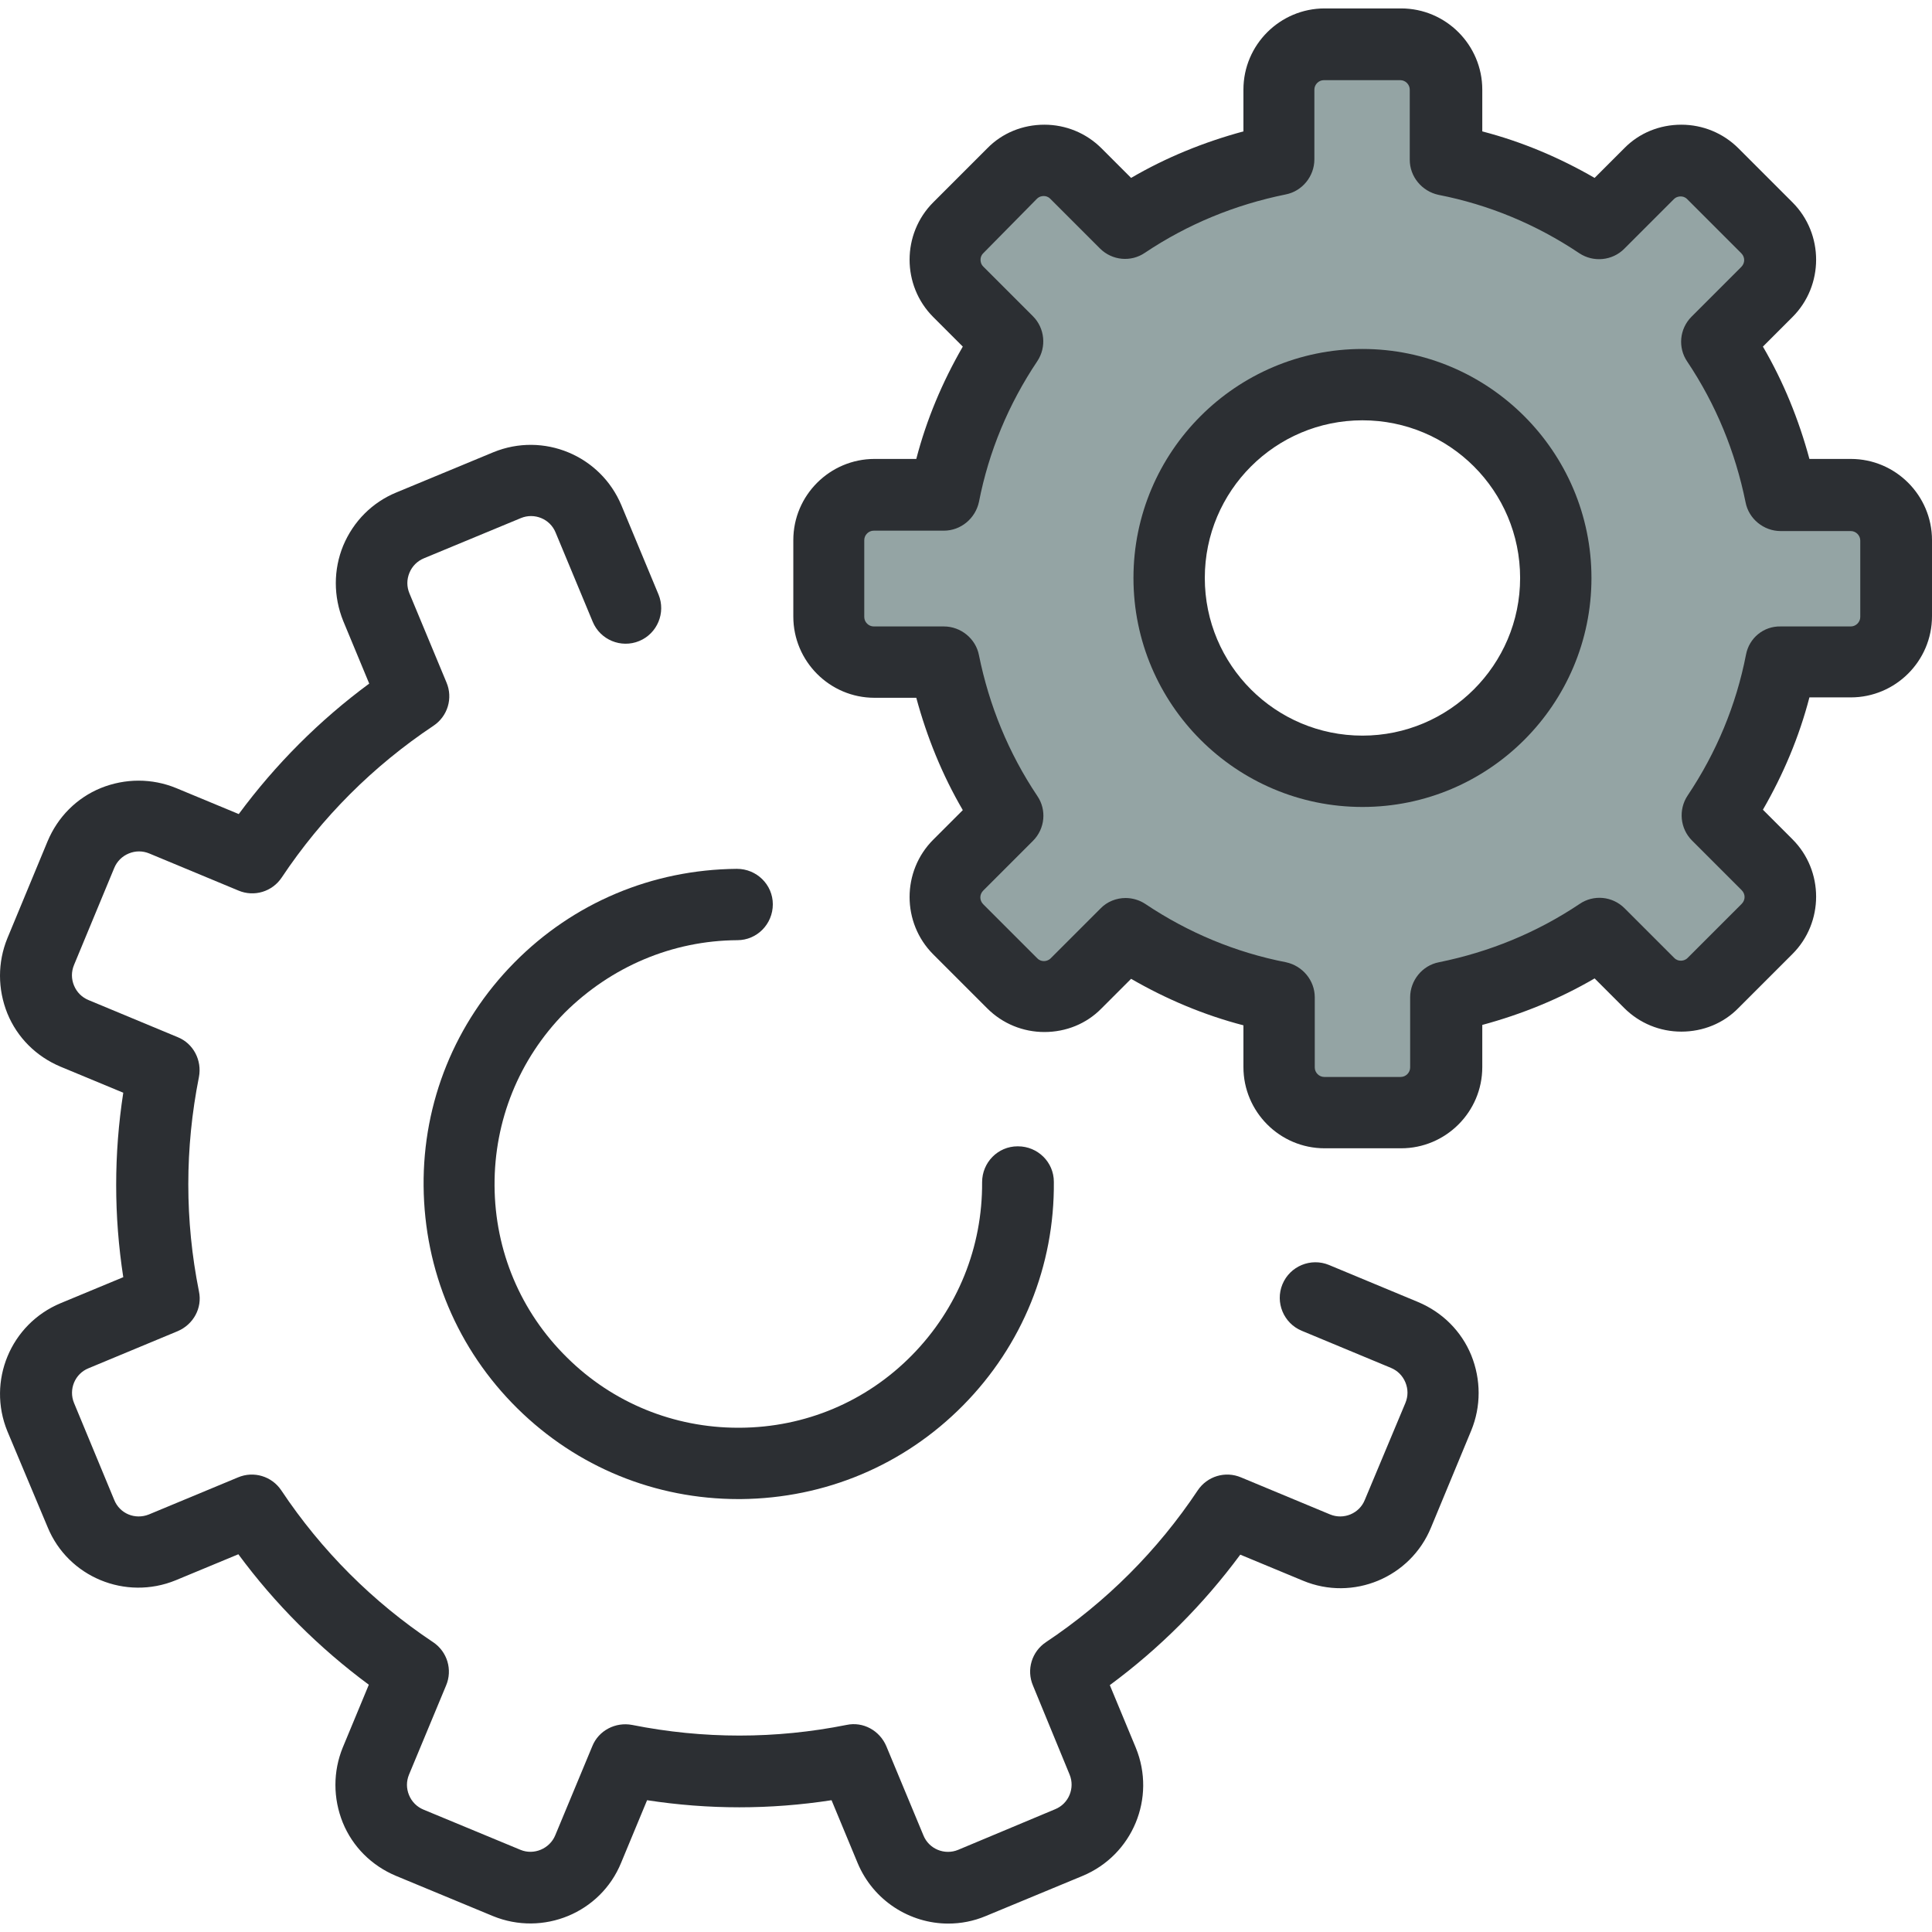
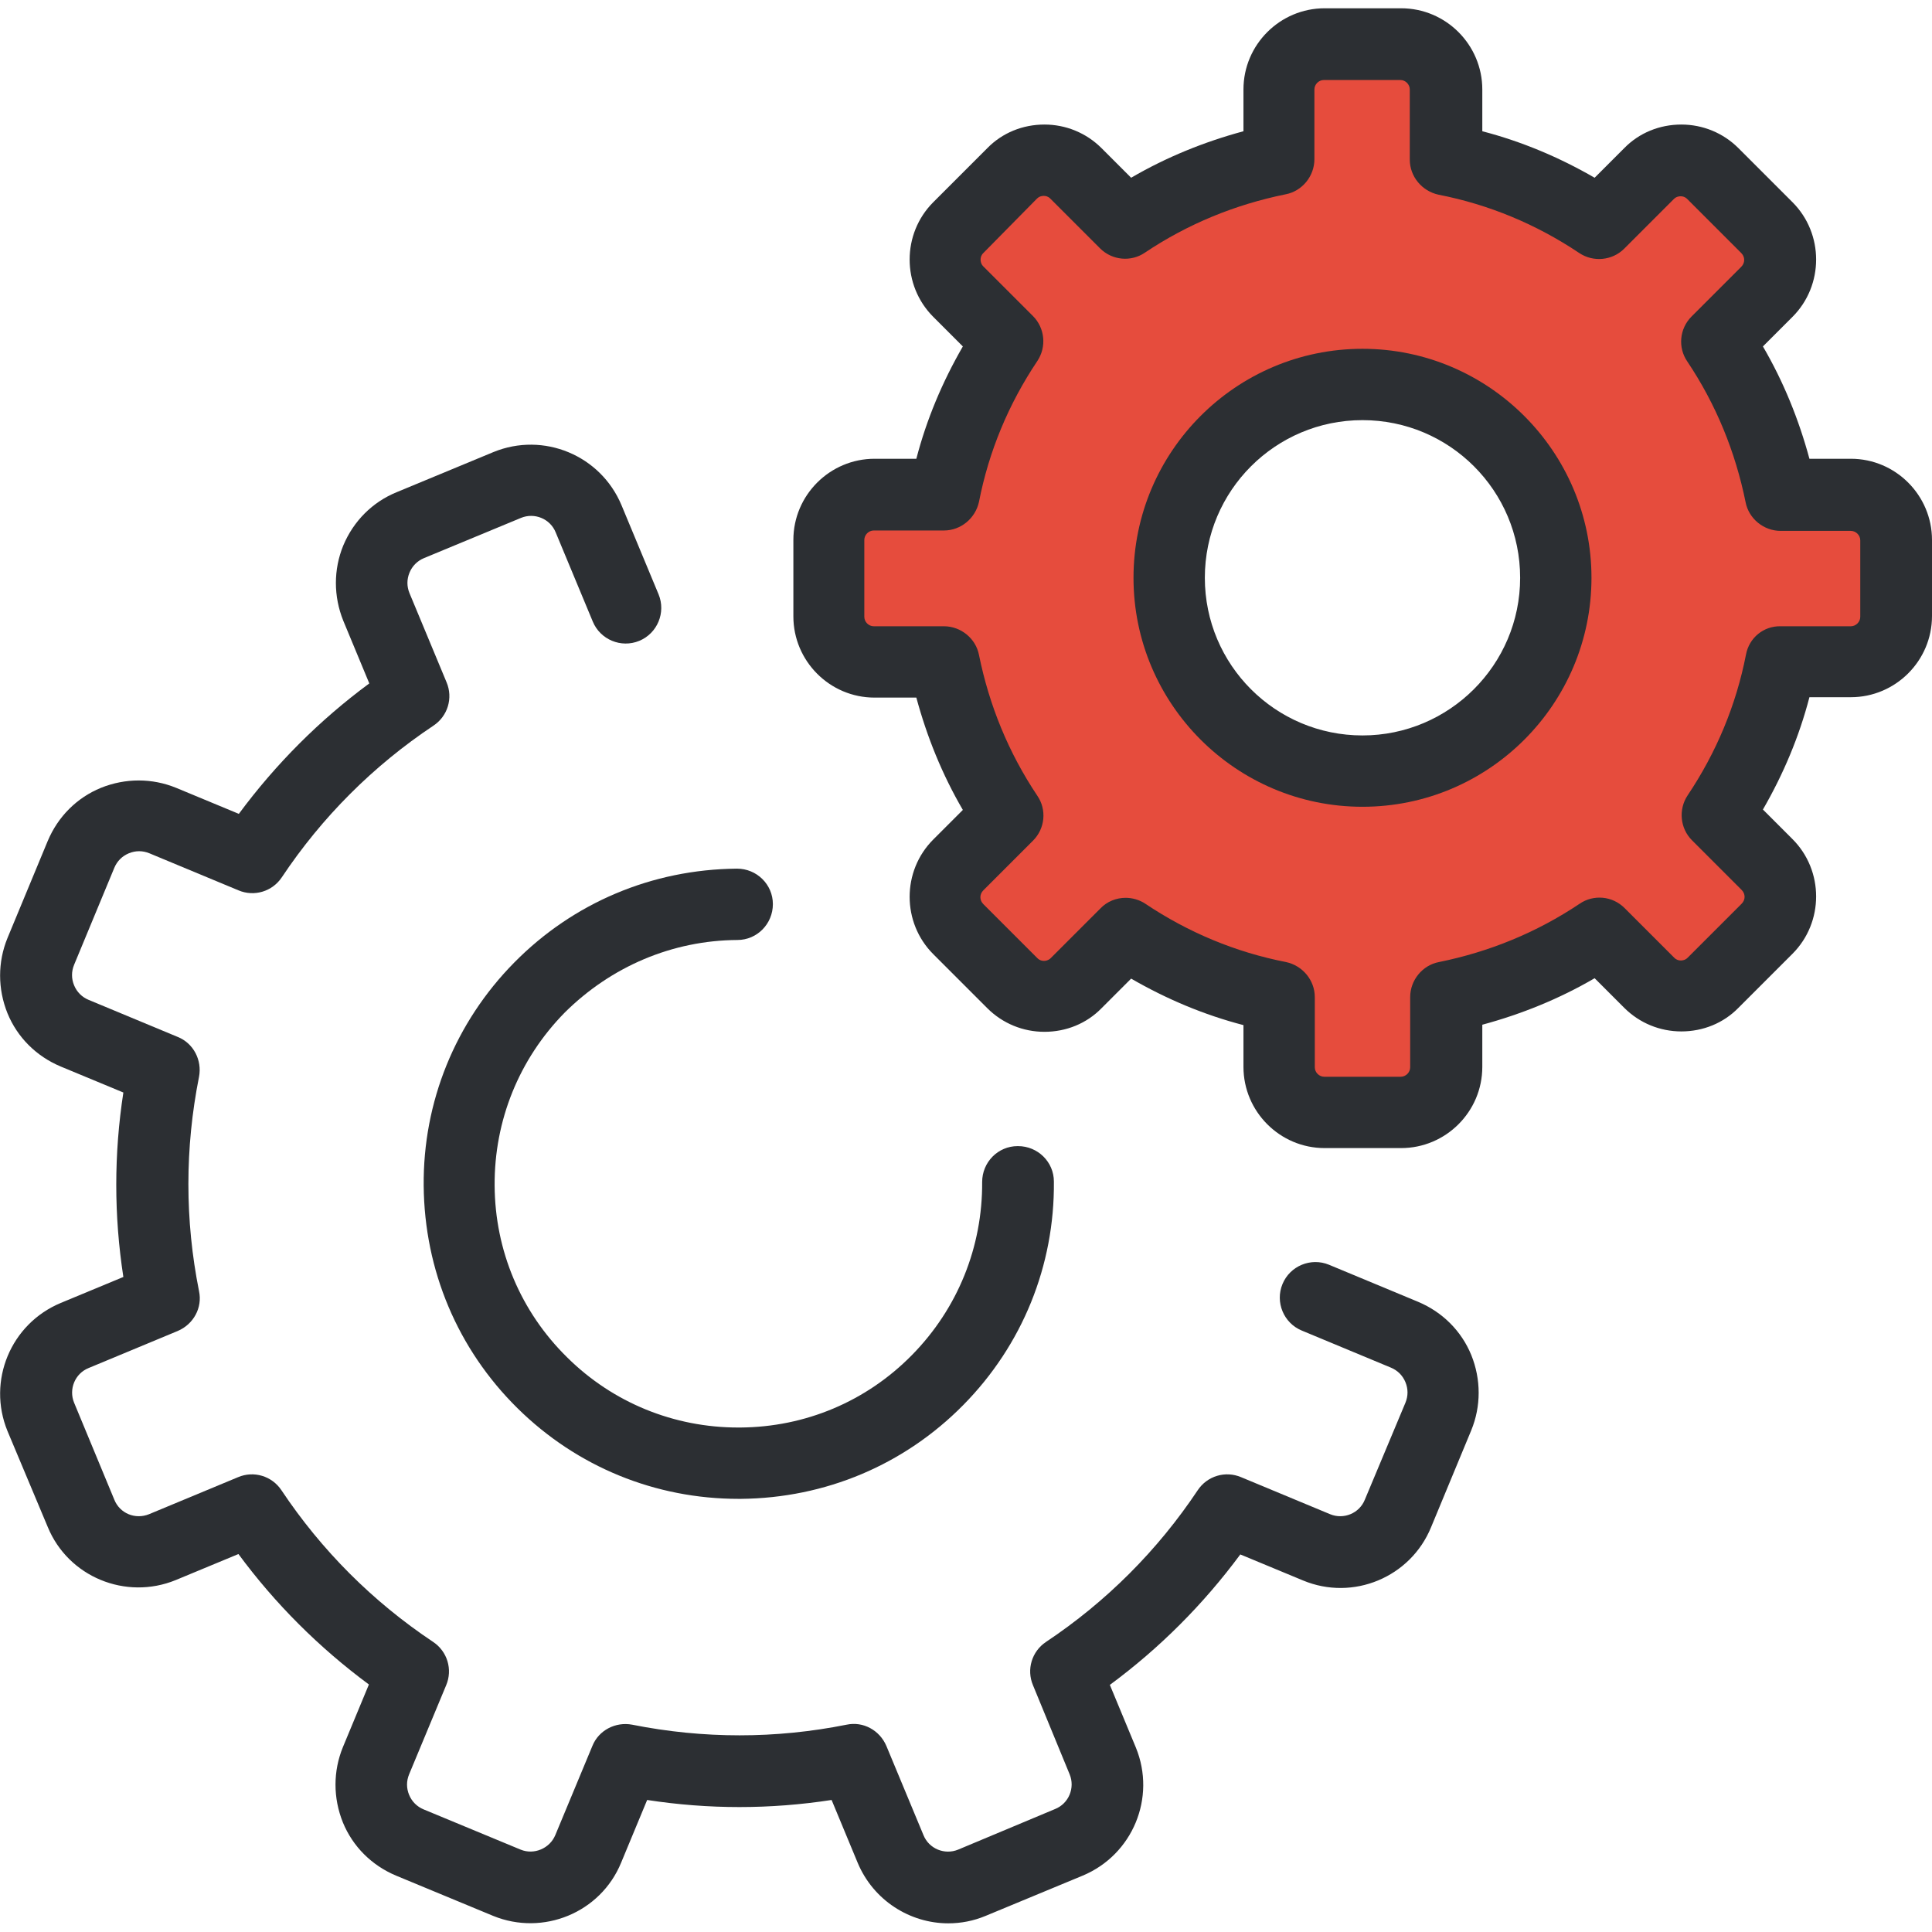
- <svg xmlns="http://www.w3.org/2000/svg" version="1.1" id="Layer_1" x="0px" y="0px" viewBox="0 0 490.175 490.175" style="enable-background:new 0 0 490.175 490.175;" xml:space="preserve">
+ <svg xmlns="http://www.w3.org/2000/svg" version="1.1" id="Layer_1" x="0px" y="0px" viewBox="0 0 490.2 490.2" style="enable-background:new 0 0 490.2 490.2;" xml:space="preserve">
+   <style type="text/css">
+ 	.st0{fill:#E64C3D;}
+ 	.st1{fill:#2C2F33;}
+ </style>
  <g>
    <g>
-       <path id="XMLID_698_" style="fill:#94A4A4;" d="M221.675,167.838h17.8c2.8,14.2,8.4,27.3,16.1,38.9l-12.6,12.6    c-4.5,4.5-4.5,11.8,0,16.3l13.7,13.7c4.5,4.5,11.8,4.5,16.3,0l12.6-12.6c11.6,7.8,24.8,13.3,38.9,16.1v17.8    c0,6.4,5.2,11.5,11.5,11.5h19.4c6.4,0,11.5-5.2,11.5-11.5v-17.8c14.2-2.8,27.3-8.4,38.9-16.1l12.6,12.6c4.5,4.5,11.8,4.5,16.3,0    l13.7-13.7c4.5-4.5,4.5-11.8,0-16.3l-12.6-12.6c7.8-11.6,13.3-24.8,16.1-38.9h17.8c6.4,0,11.5-5.2,11.5-11.5v-19.3    c0-6.4-5.2-11.5-11.5-11.5h-17.8c-2.8-14.2-8.4-27.3-16.1-38.9l12.6-12.6c4.5-4.5,4.5-11.8,0-16.3l-13.8-13.7    c-4.5-4.5-11.8-4.5-16.3,0l-12.6,12.6c-11.6-7.8-24.8-13.3-38.9-16.1v-17.8c0-6.4-5.2-11.5-11.5-11.5h-19.4    c-6.4,0-11.5,5.2-11.5,11.5v17.8c-14.2,2.8-27.3,8.4-38.9,16.1l-12.5-12.6c-4.5-4.5-11.8-4.5-16.3,0l-13.7,13.7    c-4.5,4.5-4.5,11.8,0,16.3l12.6,12.6c-7.8,11.6-13.3,24.8-16.1,38.9h-17.8c-6.4,0-11.5,5.2-11.5,11.5v19.4    C210.175,162.738,215.275,167.838,221.675,167.838z M345.575,97.638c27.1,0,49.1,22,49.1,49.1s-22,49.1-49.1,49.1    s-49.1-22-49.1-49.1S318.475,97.638,345.575,97.638z" />
-       <path style="fill:#2C2F33;" d="M346.275,380.538c-1.4,3.5-5.4,5.1-8.8,3.7l-22.6-9.4c-4-1.7-8.6-0.3-11,3.3    c-10.2,15.3-23.2,28.3-38.5,38.5c-3.6,2.4-5,7-3.3,11l9.3,22.6c1.4,3.4-0.2,7.4-3.7,8.8l-24.6,10.3c-3.4,1.4-7.4-0.2-8.8-3.7    l-9.4-22.6c-1.7-4-5.9-6.3-10.1-5.4c-18,3.6-36.3,3.6-54.4,0c-4.2-0.8-8.5,1.4-10.1,5.4l-9.4,22.6c-1.4,3.4-5.4,5.1-8.8,3.7    l-24.6-10.2c-1.7-0.7-3-2-3.7-3.7s-0.7-3.5,0-5.2l9.4-22.6c1.7-4,0.3-8.6-3.3-11c-15.3-10.2-28.3-23.2-38.5-38.5    c-2.4-3.6-7-5-11-3.3l-22.6,9.4c-3.5,1.4-7.4-0.2-8.8-3.7l-10.2-24.6c-1.4-3.4,0.2-7.4,3.7-8.8l22.6-9.4c4-1.7,6.3-5.9,5.4-10.1    c-3.6-18-3.6-36.3,0-54.4c0.8-4.2-1.4-8.5-5.4-10.1l-22.6-9.4c-1.7-0.7-3-2-3.7-3.7s-0.7-3.5,0-5.2l10.2-24.6c0.7-1.7,2-3,3.7-3.7    s3.5-0.7,5.2,0l22.6,9.4c4,1.7,8.6,0.3,11-3.3c10.2-15.3,23.2-28.3,38.5-38.5c3.6-2.4,5-7,3.3-11l-9.4-22.6    c-0.7-1.7-0.7-3.5,0-5.2s2-3,3.7-3.7l24.6-10.2c3.4-1.4,7.4,0.2,8.8,3.7l9.4,22.6c1.9,4.6,7.2,6.8,11.8,4.9    c4.6-1.9,6.8-7.2,4.9-11.8l-9.4-22.6c-5.3-12.7-19.8-18.7-32.5-13.5l-24.6,10.2c-6.1,2.5-10.9,7.3-13.5,13.5    c-2.5,6.1-2.5,12.9,0,19.1l6.6,15.9c-12.6,9.3-23.7,20.4-33.1,33.1l-15.9-6.6c-6.1-2.5-12.9-2.5-19.1,0    c-6.1,2.5-10.9,7.3-13.5,13.5l-10.2,24.6c-2.5,6.1-2.5,12.9,0,19.1c2.5,6.1,7.3,10.9,13.5,13.5l15.9,6.6    c-2.4,15.6-2.4,31.2,0,46.8l-15.9,6.6c-12.7,5.3-18.7,19.8-13.5,32.5l10.2,24.3c5.2,12.7,19.8,18.7,32.5,13.5l15.9-6.6    c9.3,12.6,20.4,23.7,33.1,33.1l-6.6,15.9c-2.5,6.1-2.5,12.9,0,19.1c2.5,6.1,7.3,10.9,13.5,13.5l24.6,10.2    c12.7,5.2,27.3-0.8,32.5-13.5l6.6-15.9c15.6,2.4,31.2,2.4,46.8,0l6.6,15.9c4,9.6,13.3,15.4,23,15.4c3.2,0,6.4-0.6,9.5-1.9    l24.6-10.2c12.7-5.3,18.7-19.8,13.5-32.5l-6.6-15.9c12.6-9.3,23.7-20.4,33.1-33.1l15.9,6.6c12.7,5.3,27.3-0.8,32.5-13.5l10.2-24.6    c2.5-6.1,2.5-12.9,0-19.1c-2.5-6.1-7.3-10.9-13.5-13.5l-22.6-9.4c-4.6-1.9-9.9,0.3-11.8,4.9s0.3,9.9,4.9,11.8l22.6,9.4    c1.7,0.7,3,2,3.7,3.7s0.7,3.5,0,5.2L346.275,380.538z" />
-       <path style="fill:#2C2F33;" d="M187.075,238.538c5,0,9-4.1,9-9.1s-4.1-9-9.1-9c0,0,0,0-0.1,0c-21.4,0.2-41.4,8.6-56.4,23.8    c-15,15.2-23.2,35.4-23,56.7c0.2,21.4,8.6,41.4,23.8,56.4c15.1,14.9,35,23,56.1,23c0.2,0,0.4,0,0.6,0c21.4-0.2,41.4-8.6,56.4-23.8    c15-15.2,23.2-35.4,23-56.7c0-5-4.1-9-9.1-9c0,0,0,0-0.1,0c-5,0-9,4.1-9,9.1c0.1,16.5-6.2,32.1-17.8,43.9s-27.1,18.3-43.6,18.4    c-0.2,0-0.3,0-0.5,0c-16.3,0-31.8-6.3-43.4-17.8c-11.8-11.6-18.3-27.1-18.4-43.6s6.2-32.1,17.8-43.9    C155.075,245.238,170.575,238.638,187.075,238.538z" />
-       <path style="fill:#2C2F33;" d="M469.575,176.938c11.3,0,20.6-9.2,20.6-20.6v-19.3c0-11.3-9.2-20.6-20.6-20.6h-10.5    c-2.7-10-6.6-19.6-11.8-28.5l7.5-7.5c8-8,8-21.1,0-29.1l-13.7-13.7c-3.9-3.9-9.1-6-14.5-6c-5.5,0-10.7,2.1-14.5,6l-7.5,7.5    c-9-5.2-18.5-9.2-28.5-11.8v-10.6c0-11.3-9.2-20.6-20.6-20.6h-19.4c-11.3,0-20.6,9.2-20.6,20.6v10.6c-10,2.7-19.6,6.6-28.5,11.8    l-7.5-7.5c-3.9-3.9-9.1-6-14.5-6c-5.5,0-10.7,2.1-14.5,6l-13.7,13.7c-8,8-8,21.1,0,29.1l7.5,7.5c-5.2,9-9.2,18.5-11.8,28.5h-10.6    c-11.3,0-20.6,9.2-20.6,20.6v19.4c0,11.3,9.2,20.6,20.6,20.6h10.6c2.7,10,6.6,19.6,11.8,28.5l-7.5,7.5c-8,8-8,21.1,0,29.1    l13.7,13.7c3.9,3.9,9.1,6,14.5,6c5.5,0,10.7-2.1,14.5-6l7.5-7.5c9,5.2,18.5,9.2,28.5,11.8v10.6c0,11.3,9.2,20.6,20.6,20.6h19.4    c11.3,0,20.6-9.2,20.6-20.6v-10.7c10-2.7,19.6-6.6,28.5-11.8l7.5,7.5c3.9,3.9,9.1,6,14.5,6c5.5,0,10.7-2.1,14.5-6l13.7-13.7    c8-8,8-21.1,0-29.1l-7.5-7.5c5.2-9,9.2-18.5,11.8-28.5L469.575,176.938L469.575,176.938z M442.975,166.138    c-2.5,12.8-7.5,24.8-14.8,35.7c-2.4,3.6-1.9,8.4,1.1,11.4l12.6,12.6c1,1,1,2.5,0,3.5l-13.7,13.7c-0.6,0.6-1.3,0.7-1.7,0.7    c-0.5,0-1.1-0.1-1.7-0.7l-12.6-12.6c-3.1-3.1-7.9-3.5-11.4-1.1c-10.9,7.3-22.9,12.2-35.7,14.8c-4.2,0.8-7.3,4.6-7.3,8.9v17.8    c0,1.3-1.1,2.4-2.4,2.4h-19.4c-1.3,0-2.4-1.1-2.4-2.4v-17.8c0-4.3-3.1-8-7.3-8.9c-12.8-2.5-24.8-7.5-35.7-14.8    c-1.5-1-3.3-1.5-5-1.5c-2.3,0-4.7,0.9-6.4,2.7l-12.6,12.6c-0.6,0.6-1.3,0.7-1.7,0.7c-0.5,0-1.1-0.1-1.7-0.7l-13.7-13.7    c-1-1-1-2.5,0-3.5l12.6-12.6c3.1-3.1,3.5-7.9,1.1-11.4c-7.3-10.9-12.2-22.9-14.8-35.7c-0.8-4.2-4.6-7.3-8.9-7.3h-17.8    c-1.3,0-2.4-1.1-2.4-2.4v-19.5c0-1.3,1.1-2.4,2.4-2.4h17.8c4.3,0,8-3.1,8.9-7.3c2.5-12.8,7.5-24.8,14.8-35.7    c2.4-3.6,1.9-8.4-1.1-11.4l-12.6-12.6c-0.6-0.6-0.7-1.3-0.7-1.7c0-0.5,0.1-1.1,0.7-1.7l13.6-13.8c0.6-0.6,1.3-0.7,1.7-0.7    c0.5,0,1.1,0.1,1.7,0.7l12.6,12.6c3.1,3.1,7.9,3.5,11.4,1.1c10.9-7.3,22.9-12.2,35.7-14.8c4.2-0.8,7.3-4.6,7.3-8.9v-17.7    c0-1.3,1.1-2.4,2.4-2.4h19.4c1.3,0,2.4,1.1,2.4,2.4v17.8c0,4.3,3.1,8,7.3,8.9c12.8,2.5,24.8,7.5,35.7,14.8    c3.6,2.4,8.4,1.9,11.4-1.1l12.6-12.6c0.6-0.6,1.3-0.7,1.7-0.7c0.5,0,1.1,0.1,1.7,0.7l13.7,13.7c1,1,1,2.5,0,3.5l-12.6,12.6    c-3.1,3.1-3.5,7.9-1.1,11.4c7.3,10.9,12.2,22.9,14.8,35.7c0.8,4.2,4.6,7.3,8.9,7.3h17.8c1.3,0,2.4,1.1,2.4,2.4v19.4    c0,1.3-1.1,2.4-2.4,2.4h-17.8C447.475,158.838,443.775,161.838,442.975,166.138z" />
-       <path style="fill:#2C2F33;" d="M345.675,88.538c-32.1,0-58.1,26.1-58.1,58.1c0,32.1,26.1,58.1,58.1,58.1    c32.1,0,58.1-26.1,58.1-58.1S377.675,88.538,345.675,88.538z M345.675,186.638c-22.1,0-40-17.9-40-40s17.9-40,40-40s40,17.9,40,40    S367.675,186.638,345.675,186.638z" />
+       <path id="XMLID_698_" class="st0" d="M221.7,167.8h17.8c2.8,14.2,8.4,27.3,16.1,38.9L243,219.3c-4.5,4.5-4.5,11.8,0,16.3    l13.7,13.7c4.5,4.5,11.8,4.5,16.3,0l12.6-12.6c11.6,7.8,24.8,13.3,38.9,16.1v17.8c0,6.4,5.2,11.5,11.5,11.5h19.4    c6.4,0,11.5-5.2,11.5-11.5v-17.8c14.2-2.8,27.3-8.4,38.9-16.1l12.6,12.6c4.5,4.5,11.8,4.5,16.3,0l13.7-13.7    c4.5-4.5,4.5-11.8,0-16.3l-12.6-12.6c7.8-11.6,13.3-24.8,16.1-38.9h17.8c6.4,0,11.5-5.2,11.5-11.5V137c0-6.4-5.2-11.5-11.5-11.5    h-17.8c-2.8-14.2-8.4-27.3-16.1-38.9L448.4,74c4.5-4.5,4.5-11.8,0-16.3L434.6,44c-4.5-4.5-11.8-4.5-16.3,0l-12.6,12.6    c-11.6-7.8-24.8-13.3-38.9-16.1V22.7c0-6.4-5.2-11.5-11.5-11.5h-19.4c-6.4,0-11.5,5.2-11.5,11.5v17.8    c-14.2,2.8-27.3,8.4-38.9,16.1L273,44c-4.5-4.5-11.8-4.5-16.3,0L243,57.7c-4.5,4.5-4.5,11.8,0,16.3l12.6,12.6    c-7.8,11.6-13.3,24.8-16.1,38.9h-17.8c-6.4,0-11.5,5.2-11.5,11.5v19.4C210.2,162.7,215.3,167.8,221.7,167.8z M345.6,97.6    c27.1,0,49.1,22,49.1,49.1s-22,49.1-49.1,49.1s-49.1-22-49.1-49.1S318.5,97.6,345.6,97.6z" />
+       <path class="st1" d="M346.3,380.5c-1.4,3.5-5.4,5.1-8.8,3.7l-22.6-9.4c-4-1.7-8.6-0.3-11,3.3c-10.2,15.3-23.2,28.3-38.5,38.5    c-3.6,2.4-5,7-3.3,11l9.3,22.6c1.4,3.4-0.2,7.4-3.7,8.8l-24.6,10.3c-3.4,1.4-7.4-0.2-8.8-3.7l-9.4-22.6c-1.7-4-5.9-6.3-10.1-5.4    c-18,3.6-36.3,3.6-54.4,0c-4.2-0.8-8.5,1.4-10.1,5.4l-9.4,22.6c-1.4,3.4-5.4,5.1-8.8,3.7l-24.6-10.2c-1.7-0.7-3-2-3.7-3.7    s-0.7-3.5,0-5.2l9.4-22.6c1.7-4,0.3-8.6-3.3-11c-15.3-10.2-28.3-23.2-38.5-38.5c-2.4-3.6-7-5-11-3.3l-22.6,9.4    c-3.5,1.4-7.4-0.2-8.8-3.7l-10.2-24.6c-1.4-3.4,0.2-7.4,3.7-8.8l22.6-9.4c4-1.7,6.3-5.9,5.4-10.1c-3.6-18-3.6-36.3,0-54.4    c0.8-4.2-1.4-8.5-5.4-10.1l-22.6-9.4c-1.7-0.7-3-2-3.7-3.7s-0.7-3.5,0-5.2L29,220.2c0.7-1.7,2-3,3.7-3.7s3.5-0.7,5.2,0l22.6,9.4    c4,1.7,8.6,0.3,11-3.3c10.2-15.3,23.2-28.3,38.5-38.5c3.6-2.4,5-7,3.3-11l-9.4-22.6c-0.7-1.7-0.7-3.5,0-5.2s2-3,3.7-3.7l24.6-10.2    c3.4-1.4,7.4,0.2,8.8,3.7l9.4,22.6c1.9,4.6,7.2,6.8,11.8,4.9c4.6-1.9,6.8-7.2,4.9-11.8l-9.4-22.6c-5.3-12.7-19.8-18.7-32.5-13.5    l-24.6,10.2c-6.1,2.5-10.9,7.3-13.5,13.5c-2.5,6.1-2.5,12.9,0,19.1l6.6,15.9c-12.6,9.3-23.7,20.4-33.1,33.1l-15.9-6.6    c-6.1-2.5-12.9-2.5-19.1,0c-6.1,2.5-10.9,7.3-13.5,13.5L1.9,238c-2.5,6.1-2.5,12.9,0,19.1c2.5,6.1,7.3,10.9,13.5,13.5l15.9,6.6    c-2.4,15.6-2.4,31.2,0,46.8l-15.9,6.6c-12.7,5.3-18.7,19.8-13.5,32.5l10.2,24.3c5.2,12.7,19.8,18.7,32.5,13.5l15.9-6.6    c9.3,12.6,20.4,23.7,33.1,33.1L87,443.3c-2.5,6.1-2.5,12.9,0,19.1c2.5,6.1,7.3,10.9,13.5,13.5l24.6,10.2    c12.7,5.2,27.3-0.8,32.5-13.5l6.6-15.9c15.6,2.4,31.2,2.4,46.8,0l6.6,15.9c4,9.6,13.3,15.4,23,15.4c3.2,0,6.4-0.6,9.5-1.9    l24.6-10.2c12.7-5.3,18.7-19.8,13.5-32.5l-6.6-15.9c12.6-9.3,23.7-20.4,33.1-33.1l15.9,6.6c12.7,5.3,27.3-0.8,32.5-13.5l10.2-24.6    c2.5-6.1,2.5-12.9,0-19.1c-2.5-6.1-7.3-10.9-13.5-13.5l-22.6-9.4c-4.6-1.9-9.9,0.3-11.8,4.9s0.3,9.9,4.9,11.8l22.6,9.4    c1.7,0.7,3,2,3.7,3.7s0.7,3.5,0,5.2L346.3,380.5z" />
+       <path class="st1" d="M187.1,238.5c5,0,9-4.1,9-9.1s-4.1-9-9.1-9c0,0,0,0-0.1,0c-21.4,0.2-41.4,8.6-56.4,23.8    c-15,15.2-23.2,35.4-23,56.7c0.2,21.4,8.6,41.4,23.8,56.4c15.1,14.9,35,23,56.1,23c0.2,0,0.4,0,0.6,0c21.4-0.2,41.4-8.6,56.4-23.8    c15-15.2,23.2-35.4,23-56.7c0-5-4.1-9-9.1-9c0,0,0,0-0.1,0c-5,0-9,4.1-9,9.1c0.1,16.5-6.2,32.1-17.8,43.9s-27.1,18.3-43.6,18.4    c-0.2,0-0.3,0-0.5,0c-16.3,0-31.8-6.3-43.4-17.8c-11.8-11.6-18.3-27.1-18.4-43.6s6.2-32.1,17.8-43.9    C155.1,245.2,170.6,238.6,187.1,238.5z" />
+       <path class="st1" d="M469.6,176.9c11.3,0,20.6-9.2,20.6-20.6V137c0-11.3-9.2-20.6-20.6-20.6h-10.5c-2.7-10-6.6-19.6-11.8-28.5    l7.5-7.5c8-8,8-21.1,0-29.1l-13.7-13.7c-3.9-3.9-9.1-6-14.5-6c-5.5,0-10.7,2.1-14.5,6l-7.5,7.5c-9-5.2-18.5-9.2-28.5-11.8V22.7    c0-11.3-9.2-20.6-20.6-20.6h-19.4c-11.3,0-20.6,9.2-20.6,20.6v10.6c-10,2.7-19.6,6.6-28.5,11.8l-7.5-7.5c-3.9-3.9-9.1-6-14.5-6    c-5.5,0-10.7,2.1-14.5,6l-13.7,13.7c-8,8-8,21.1,0,29.1l7.5,7.5c-5.2,9-9.2,18.5-11.8,28.5h-10.6c-11.3,0-20.6,9.2-20.6,20.6v19.4    c0,11.3,9.2,20.6,20.6,20.6h10.6c2.7,10,6.6,19.6,11.8,28.5l-7.5,7.5c-8,8-8,21.1,0,29.1l13.7,13.7c3.9,3.9,9.1,6,14.5,6    c5.5,0,10.7-2.1,14.5-6l7.5-7.5c9,5.2,18.5,9.2,28.5,11.8v10.6c0,11.3,9.2,20.6,20.6,20.6h19.4c11.3,0,20.6-9.2,20.6-20.6V260    c10-2.7,19.6-6.6,28.5-11.8l7.5,7.5c3.9,3.9,9.1,6,14.5,6c5.5,0,10.7-2.1,14.5-6l13.7-13.7c8-8,8-21.1,0-29.1l-7.5-7.5    c5.2-9,9.2-18.5,11.8-28.5L469.6,176.9L469.6,176.9z M443,166.1c-2.5,12.8-7.5,24.8-14.8,35.7c-2.4,3.6-1.9,8.4,1.1,11.4    l12.6,12.6c1,1,1,2.5,0,3.5L428.2,243c-0.6,0.6-1.3,0.7-1.7,0.7c-0.5,0-1.1-0.1-1.7-0.7l-12.6-12.6c-3.1-3.1-7.9-3.5-11.4-1.1    c-10.9,7.3-22.9,12.2-35.7,14.8c-4.2,0.8-7.3,4.6-7.3,8.9v17.8c0,1.3-1.1,2.4-2.4,2.4H336c-1.3,0-2.4-1.1-2.4-2.4V253    c0-4.3-3.1-8-7.3-8.9c-12.8-2.5-24.8-7.5-35.7-14.8c-1.5-1-3.3-1.5-5-1.5c-2.3,0-4.7,0.9-6.4,2.7l-12.6,12.6    c-0.6,0.6-1.3,0.7-1.7,0.7c-0.5,0-1.1-0.1-1.7-0.7l-13.7-13.7c-1-1-1-2.5,0-3.5l12.6-12.6c3.1-3.1,3.5-7.9,1.1-11.4    c-7.3-10.9-12.2-22.9-14.8-35.7c-0.8-4.2-4.6-7.3-8.9-7.3h-17.8c-1.3,0-2.4-1.1-2.4-2.4V137c0-1.3,1.1-2.4,2.4-2.4h17.8    c4.3,0,8-3.1,8.9-7.3c2.5-12.8,7.5-24.8,14.8-35.7c2.4-3.6,1.9-8.4-1.1-11.4l-12.6-12.6c-0.6-0.6-0.7-1.3-0.7-1.7    c0-0.5,0.1-1.1,0.7-1.7l13.6-13.8c0.6-0.6,1.3-0.7,1.7-0.7c0.5,0,1.1,0.1,1.7,0.7L279.1,63c3.1,3.1,7.9,3.5,11.4,1.1    c10.9-7.3,22.9-12.2,35.7-14.8c4.2-0.8,7.3-4.6,7.3-8.9V22.7c0-1.3,1.1-2.4,2.4-2.4h19.4c1.3,0,2.4,1.1,2.4,2.4v17.8    c0,4.3,3.1,8,7.3,8.9c12.8,2.5,24.8,7.5,35.7,14.8c3.6,2.4,8.4,1.9,11.4-1.1l12.6-12.6c0.6-0.6,1.3-0.7,1.7-0.7    c0.5,0,1.1,0.1,1.7,0.7l13.7,13.7c1,1,1,2.5,0,3.5l-12.6,12.6c-3.1,3.1-3.5,7.9-1.1,11.4c7.3,10.9,12.2,22.9,14.8,35.7    c0.8,4.2,4.6,7.3,8.9,7.3h17.8c1.3,0,2.4,1.1,2.4,2.4v19.4c0,1.3-1.1,2.4-2.4,2.4h-17.8C447.5,158.8,443.8,161.8,443,166.1z" />
+       <path class="st1" d="M345.7,88.5c-32.1,0-58.1,26.1-58.1,58.1c0,32.1,26.1,58.1,58.1,58.1c32.1,0,58.1-26.1,58.1-58.1    S377.7,88.5,345.7,88.5z M345.7,186.6c-22.1,0-40-17.9-40-40s17.9-40,40-40s40,17.9,40,40S367.7,186.6,345.7,186.6z" />
    </g>
  </g>
-   <g>
- </g>
-   <g>
- </g>
-   <g>
- </g>
-   <g>
- </g>
-   <g>
- </g>
-   <g>
- </g>
-   <g>
- </g>
-   <g>
- </g>
-   <g>
- </g>
-   <g>
- </g>
-   <g>
- </g>
-   <g>
- </g>
-   <g>
- </g>
-   <g>
- </g>
-   <g>
- </g>
</svg>
